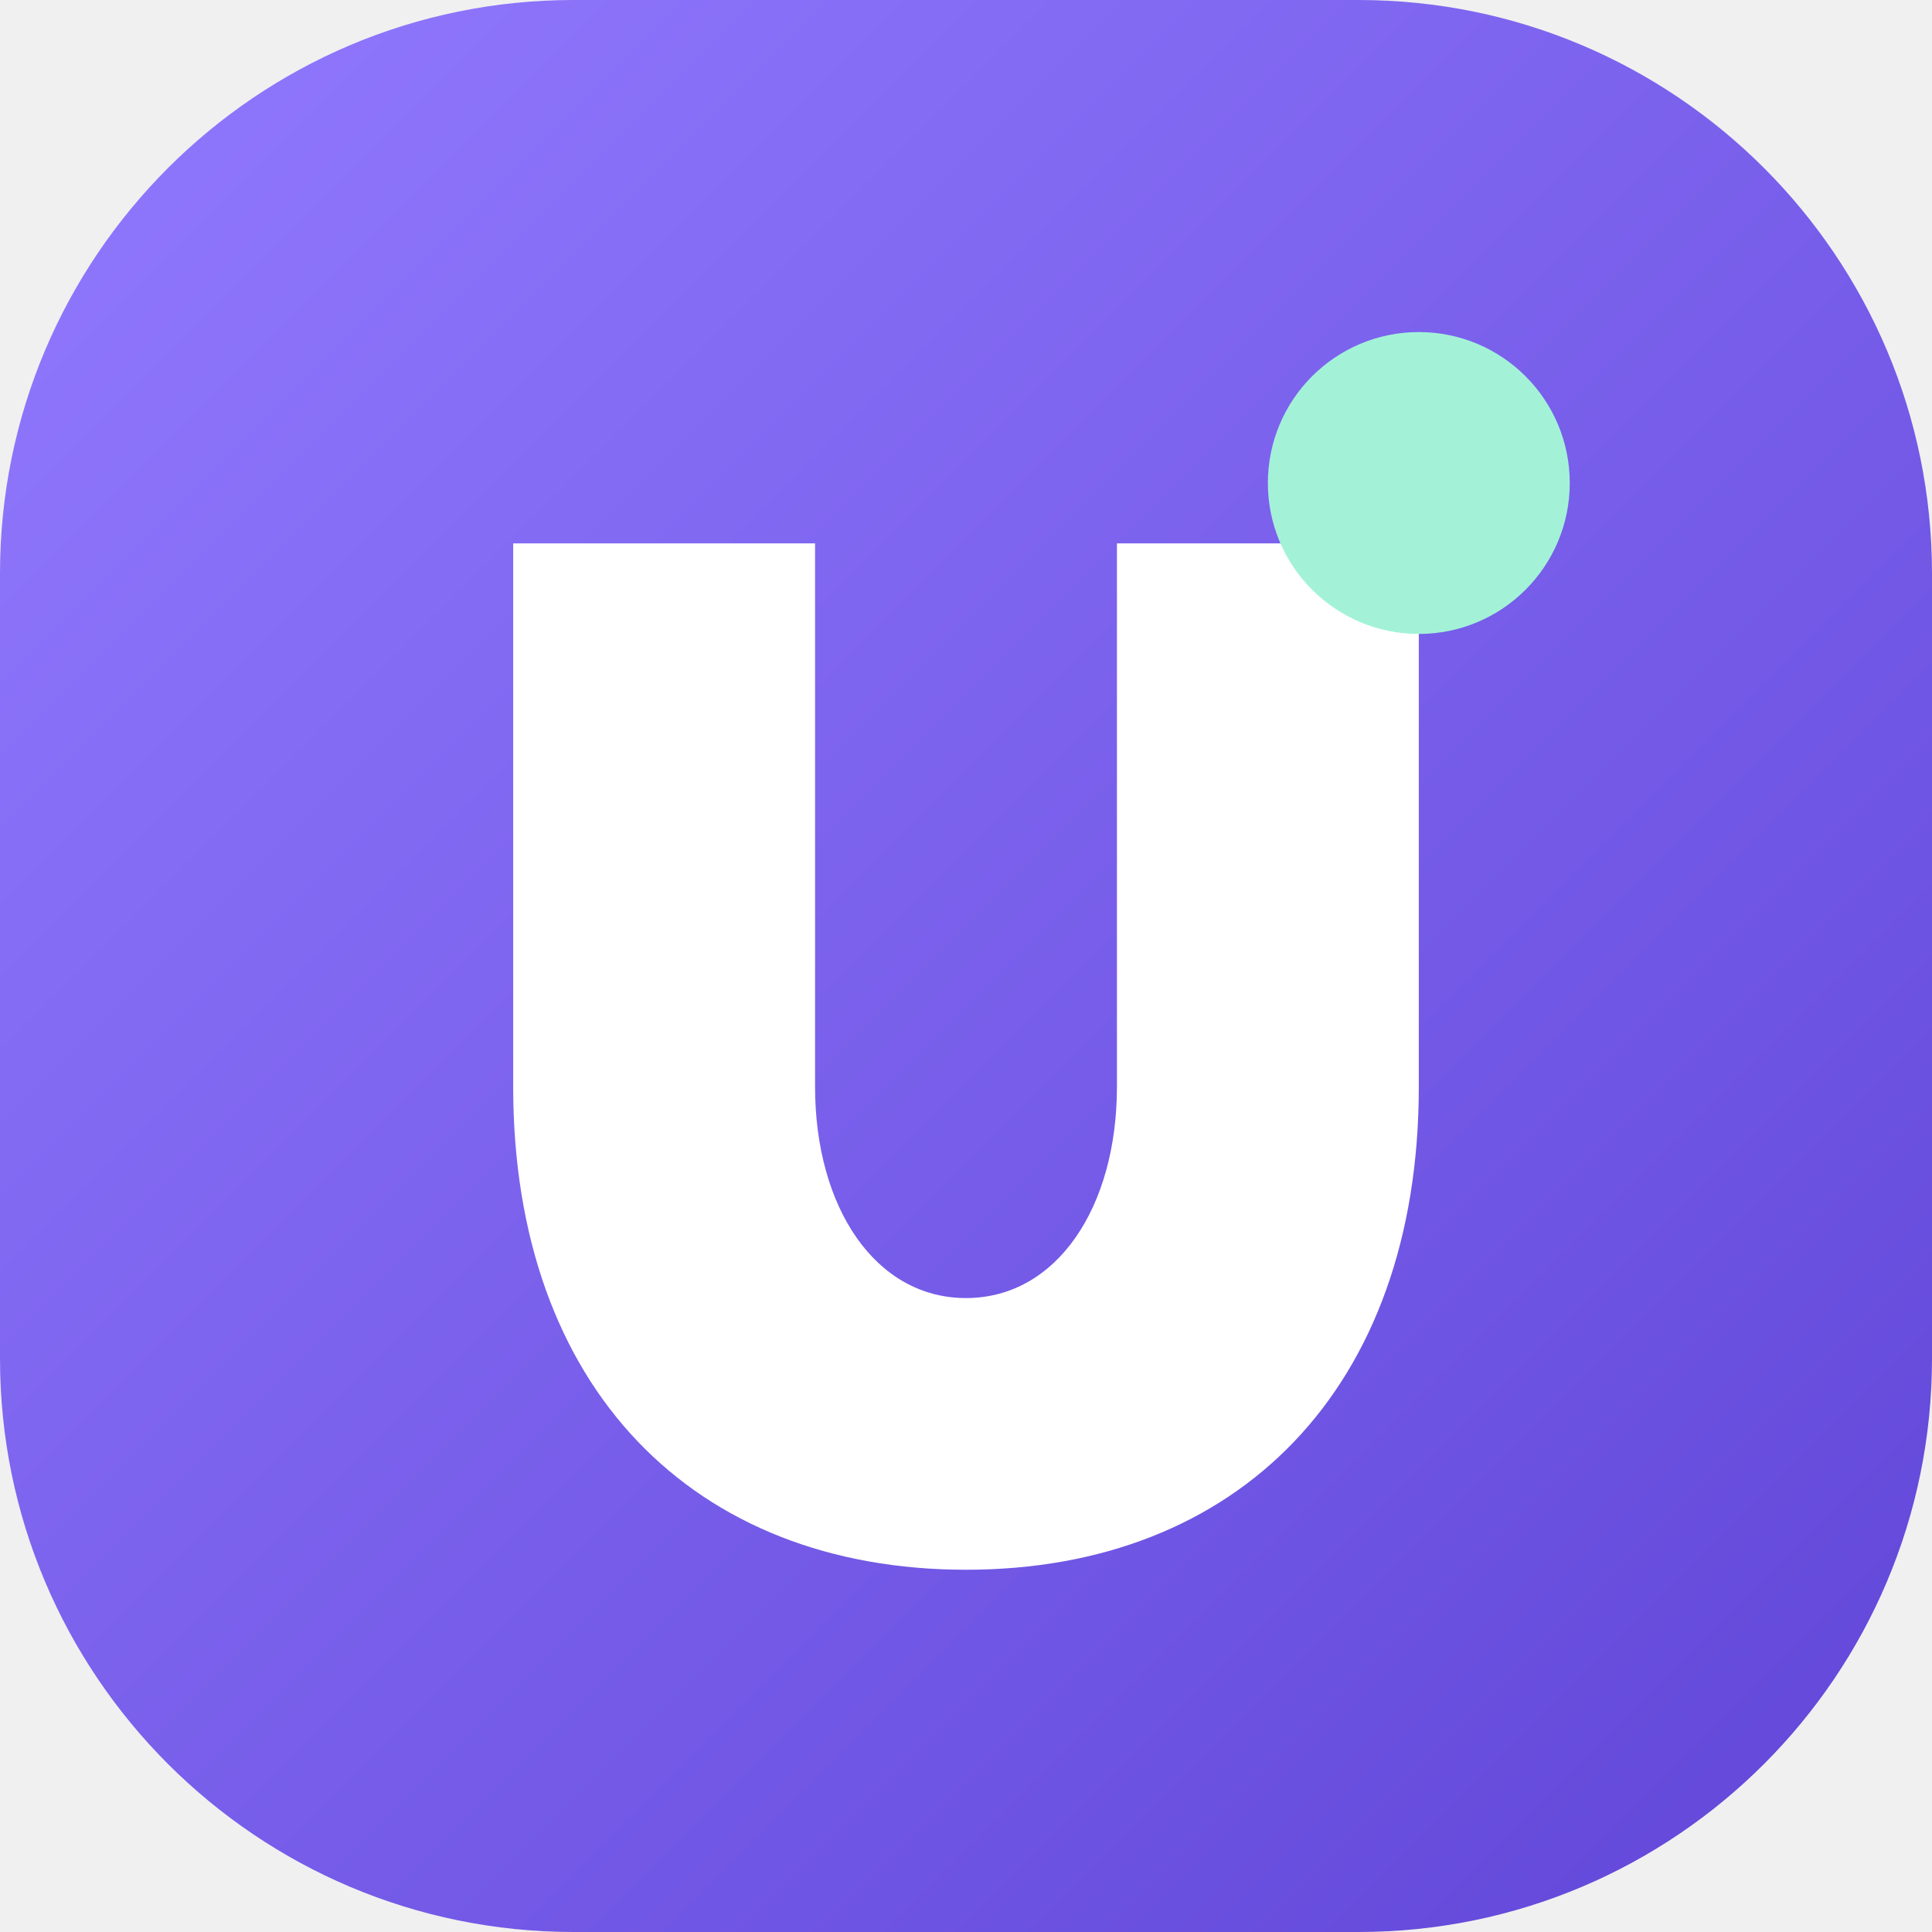
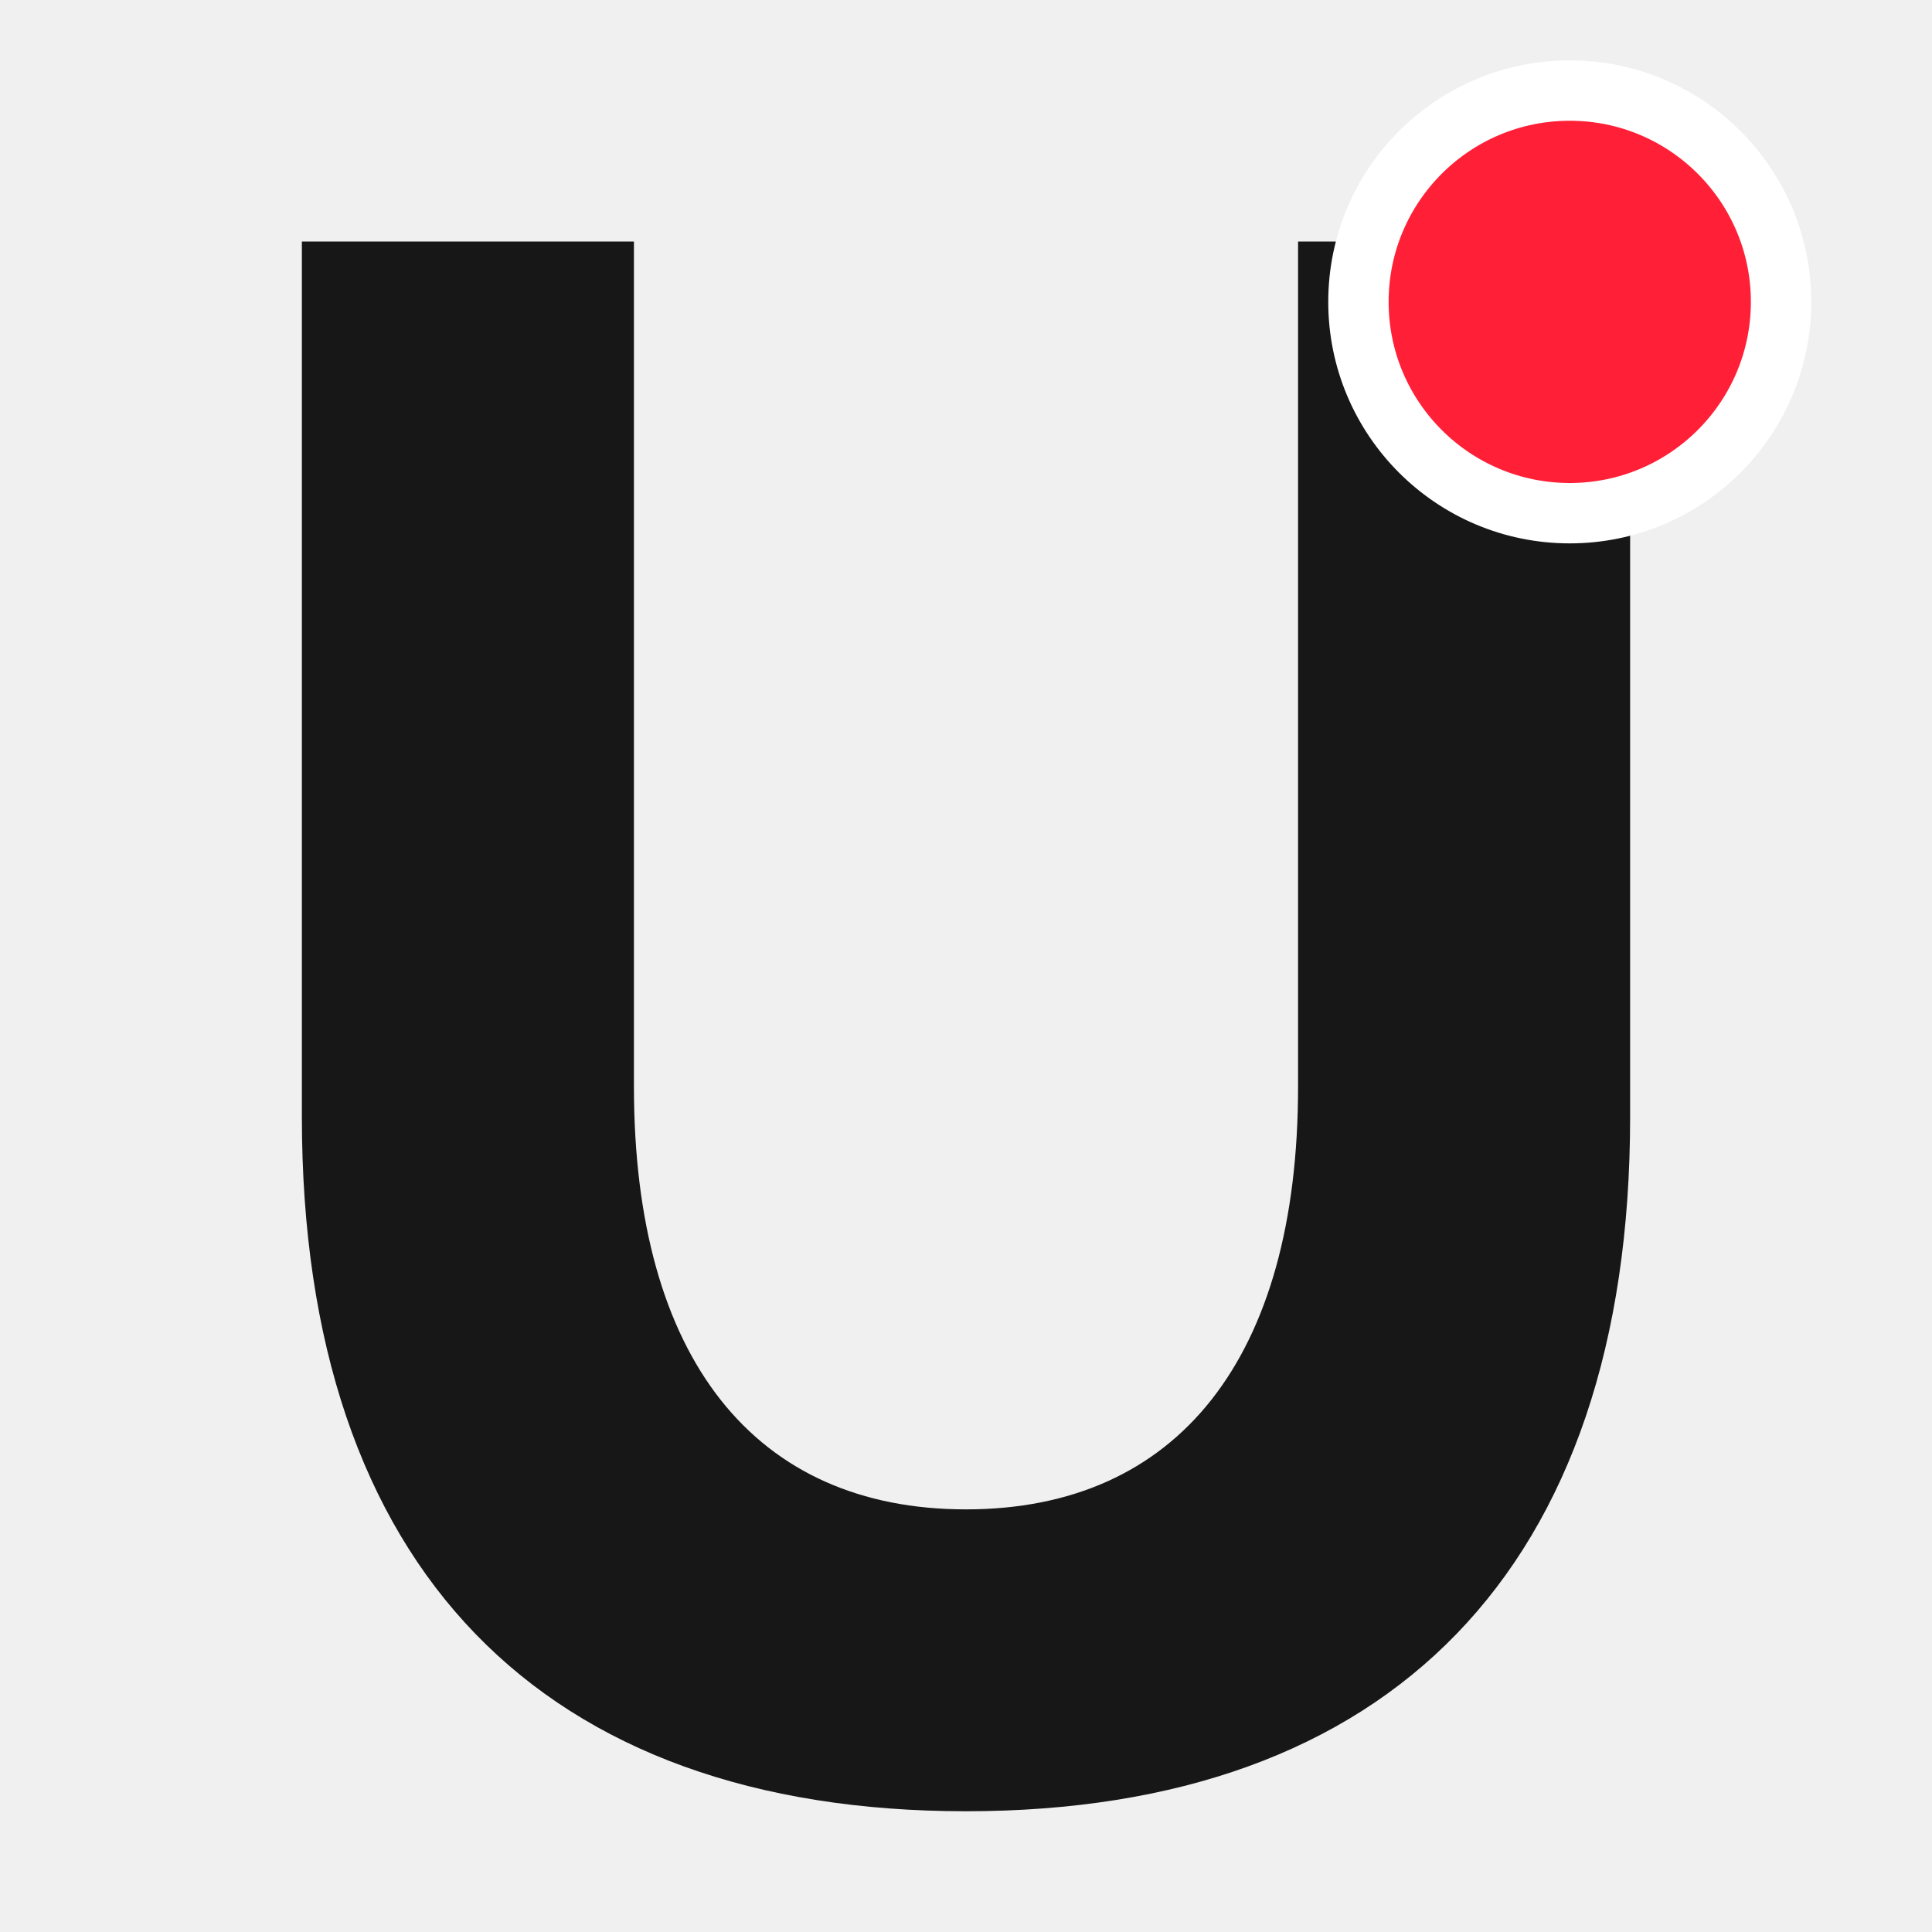
<svg xmlns="http://www.w3.org/2000/svg" viewBox="0 0 64 64">
-   <defs>
-     <linearGradient id="g" x1="0" y1="0" x2="1" y2="1">
-       <stop stop-color="#927aff" />
-       <stop offset="1" stop-color="#6045d7" />
-     </linearGradient>
-   </defs>
-   <rect width="64" height="64" rx="19" fill="url(#g)" />
-   <path d="M17 18v18c0 10 6 16 15 16s15-6 15-16V18H37v18c0 4-2 7-5 7s-5-3-5-7V18z" fill="#fff" />
-   <circle cx="47" cy="16" r="5" fill="#a3f2d8" />
+   <path d="M10 8h11v28c0 9 4 14 11 14s11-5 11-14V8h11v29c0 15-8 23-22 23S10 52 10 37V8Z" fill="#171717" />
+   <circle cx="52" cy="10" r="7" fill="#ff2038" stroke="#ffffff" stroke-width="2" />
</svg>
